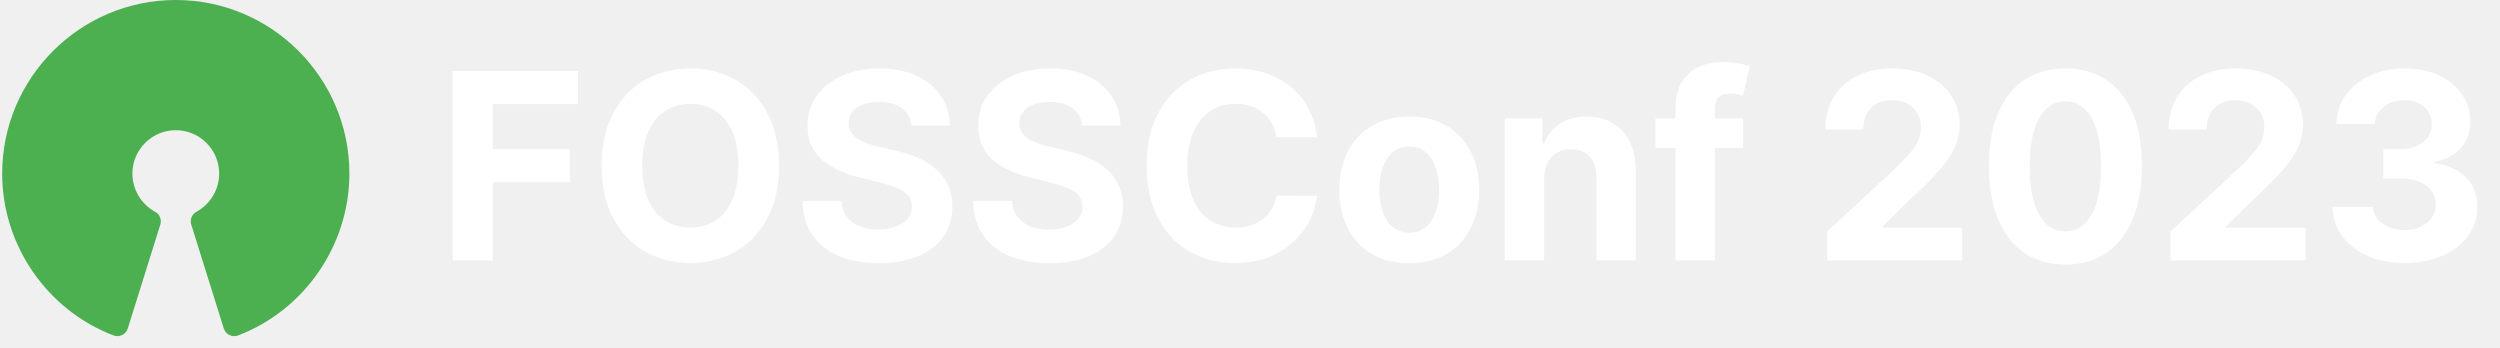
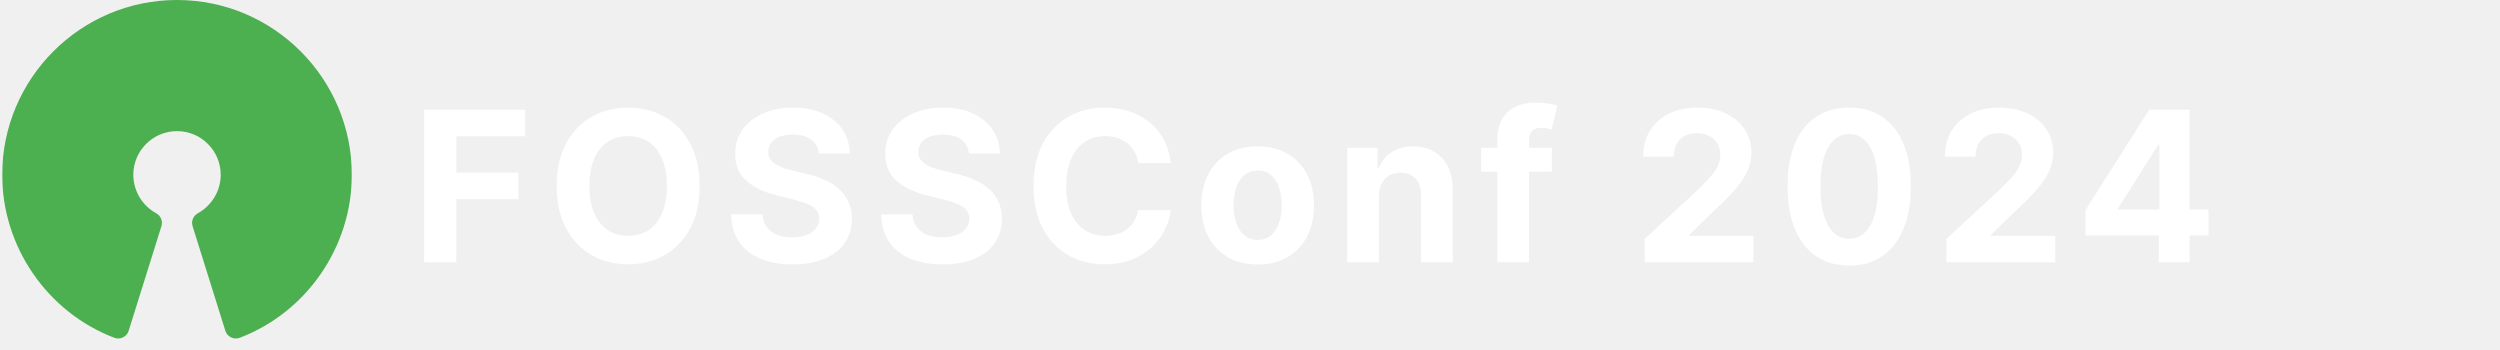
- <svg xmlns="http://www.w3.org/2000/svg" width="288" height="40" viewBox="0 0 115 16" fill="none">
-   <rect width="115" height="16" fill="" />
-   <g clip-path="url(#clip0_0_1)">
-     <path d="M8 0C3.589 0 0 3.589 0 8C0 11.291 2.063 14.288 5.132 15.457C5.196 15.481 5.264 15.492 5.332 15.489C5.4 15.485 5.467 15.468 5.528 15.439C5.589 15.409 5.644 15.367 5.688 15.316C5.733 15.264 5.766 15.204 5.787 15.139L7.287 10.349C7.321 10.239 7.317 10.121 7.274 10.014C7.231 9.907 7.153 9.818 7.052 9.762C6.735 9.589 6.47 9.335 6.285 9.025C6.1 8.715 6.002 8.361 6 8C6 6.897 6.897 6 8 6C9.103 6 10 6.897 10 8C10 8.729 9.597 9.404 8.948 9.763C8.847 9.819 8.768 9.907 8.725 10.014C8.683 10.121 8.678 10.24 8.713 10.35L10.213 15.14C10.234 15.205 10.267 15.265 10.312 15.316C10.356 15.368 10.411 15.41 10.472 15.44C10.534 15.469 10.6 15.486 10.668 15.489C10.736 15.493 10.804 15.482 10.868 15.458C13.938 14.288 16 11.291 16 8C16 3.589 12.411 0 8 0Z" fill="#4CAF50" />
+ <svg xmlns="http://www.w3.org/2000/svg" width="286" height="40" viewBox="0 0 286 40" fill="none">
+   <mask id="mask0_3_9" style="mask-type:luminance" maskUnits="userSpaceOnUse" x="0" y="0" width="41" height="40">
+     <path d="M40.25 0H0.25V40H40.25V0Z" fill="white" />
+   </mask>
+   <g mask="url(#mask0_3_9)">
+     <path d="M20.25 0C9.223 0 0.25 8.973 0.25 20C0.25 28.227 5.407 35.72 13.08 38.642C13.239 38.703 13.409 38.729 13.579 38.721C13.749 38.714 13.916 38.671 14.069 38.597C14.223 38.522 14.359 38.417 14.47 38.289C14.582 38.16 14.666 38.01 14.717 37.847L18.468 25.872C18.554 25.598 18.542 25.302 18.435 25.034C18.328 24.767 18.132 24.544 17.88 24.405C17.088 23.973 16.426 23.337 15.963 22.562C15.501 21.787 15.254 20.902 15.25 20C15.25 17.242 17.492 15 20.25 15C23.008 15 25.25 17.242 25.25 20C25.25 21.823 24.242 23.51 22.62 24.407C22.367 24.546 22.171 24.768 22.064 25.036C21.956 25.304 21.945 25.6 22.032 25.875L25.782 37.85C25.834 38.012 25.918 38.163 26.029 38.291C26.141 38.42 26.277 38.525 26.43 38.599C26.584 38.673 26.75 38.716 26.921 38.724C27.091 38.732 27.261 38.705 27.42 38.645C35.095 35.72 40.25 28.227 40.25 20C40.25 8.973 31.277 0 20.25 0Z" fill="#4CAF50" />
  </g>
-   <path d="M20.759 12V3.273H26.537V4.794H22.604V6.874H26.153V8.395H22.604V12H20.759ZM35.798 7.636C35.798 8.588 35.617 9.398 35.257 10.065C34.899 10.733 34.41 11.243 33.791 11.595C33.174 11.945 32.481 12.119 31.711 12.119C30.936 12.119 30.24 11.943 29.623 11.591C29.007 11.239 28.52 10.729 28.162 10.061C27.804 9.393 27.625 8.585 27.625 7.636C27.625 6.685 27.804 5.875 28.162 5.207C28.52 4.54 29.007 4.031 29.623 3.682C30.24 3.33 30.936 3.153 31.711 3.153C32.481 3.153 33.174 3.33 33.791 3.682C34.41 4.031 34.899 4.54 35.257 5.207C35.617 5.875 35.798 6.685 35.798 7.636ZM33.927 7.636C33.927 7.02 33.835 6.5 33.65 6.077C33.468 5.653 33.211 5.332 32.879 5.114C32.547 4.895 32.157 4.786 31.711 4.786C31.265 4.786 30.876 4.895 30.544 5.114C30.211 5.332 29.953 5.653 29.768 6.077C29.586 6.5 29.495 7.02 29.495 7.636C29.495 8.253 29.586 8.773 29.768 9.196C29.953 9.619 30.211 9.94 30.544 10.159C30.876 10.378 31.265 10.487 31.711 10.487C32.157 10.487 32.547 10.378 32.879 10.159C33.211 9.94 33.468 9.619 33.65 9.196C33.835 8.773 33.927 8.253 33.927 7.636ZM41.899 5.783C41.865 5.439 41.719 5.172 41.46 4.982C41.202 4.791 40.851 4.696 40.408 4.696C40.106 4.696 39.852 4.739 39.645 4.824C39.438 4.906 39.278 5.021 39.168 5.169C39.06 5.317 39.006 5.484 39.006 5.672C39 5.828 39.033 5.964 39.104 6.081C39.178 6.197 39.278 6.298 39.406 6.384C39.534 6.466 39.682 6.538 39.849 6.601C40.017 6.661 40.196 6.712 40.386 6.754L41.17 6.942C41.551 7.027 41.901 7.141 42.219 7.283C42.537 7.425 42.812 7.599 43.045 7.807C43.278 8.014 43.459 8.259 43.587 8.54C43.717 8.821 43.784 9.143 43.787 9.507C43.784 10.041 43.648 10.504 43.378 10.896C43.111 11.286 42.724 11.588 42.219 11.804C41.716 12.017 41.109 12.124 40.399 12.124C39.695 12.124 39.081 12.016 38.558 11.8C38.038 11.584 37.632 11.264 37.34 10.841C37.05 10.415 36.898 9.888 36.883 9.26H38.669C38.689 9.553 38.773 9.797 38.92 9.993C39.071 10.186 39.271 10.332 39.521 10.432C39.774 10.528 40.06 10.577 40.378 10.577C40.69 10.577 40.962 10.531 41.192 10.44C41.425 10.349 41.605 10.223 41.733 10.061C41.861 9.899 41.925 9.713 41.925 9.503C41.925 9.307 41.867 9.142 41.75 9.009C41.636 8.875 41.469 8.761 41.247 8.668C41.028 8.574 40.76 8.489 40.442 8.412L39.492 8.173C38.756 7.994 38.175 7.714 37.749 7.334C37.322 6.953 37.111 6.44 37.114 5.795C37.111 5.267 37.251 4.805 37.535 4.411C37.822 4.016 38.216 3.707 38.716 3.486C39.216 3.264 39.784 3.153 40.42 3.153C41.068 3.153 41.633 3.264 42.117 3.486C42.602 3.707 42.98 4.016 43.25 4.411C43.52 4.805 43.659 5.263 43.668 5.783H41.899ZM49.762 5.783C49.728 5.439 49.582 5.172 49.324 4.982C49.065 4.791 48.714 4.696 48.271 4.696C47.97 4.696 47.716 4.739 47.508 4.824C47.301 4.906 47.142 5.021 47.031 5.169C46.923 5.317 46.869 5.484 46.869 5.672C46.863 5.828 46.896 5.964 46.967 6.081C47.041 6.197 47.142 6.298 47.27 6.384C47.397 6.466 47.545 6.538 47.713 6.601C47.88 6.661 48.059 6.712 48.25 6.754L49.034 6.942C49.414 7.027 49.764 7.141 50.082 7.283C50.4 7.425 50.676 7.599 50.909 7.807C51.142 8.014 51.322 8.259 51.45 8.54C51.581 8.821 51.647 9.143 51.65 9.507C51.647 10.041 51.511 10.504 51.241 10.896C50.974 11.286 50.588 11.588 50.082 11.804C49.579 12.017 48.973 12.124 48.262 12.124C47.558 12.124 46.944 12.016 46.422 11.8C45.902 11.584 45.495 11.264 45.203 10.841C44.913 10.415 44.761 9.888 44.747 9.26H46.532C46.552 9.553 46.636 9.797 46.784 9.993C46.934 10.186 47.135 10.332 47.385 10.432C47.637 10.528 47.923 10.577 48.241 10.577C48.554 10.577 48.825 10.531 49.055 10.44C49.288 10.349 49.468 10.223 49.596 10.061C49.724 9.899 49.788 9.713 49.788 9.503C49.788 9.307 49.73 9.142 49.613 9.009C49.5 8.875 49.332 8.761 49.11 8.668C48.892 8.574 48.623 8.489 48.305 8.412L47.355 8.173C46.619 7.994 46.038 7.714 45.612 7.334C45.186 6.953 44.974 6.44 44.977 5.795C44.974 5.267 45.115 4.805 45.399 4.411C45.686 4.016 46.079 3.707 46.579 3.486C47.079 3.264 47.647 3.153 48.284 3.153C48.931 3.153 49.497 3.264 49.98 3.486C50.466 3.707 50.843 4.016 51.113 4.411C51.383 4.805 51.522 5.263 51.531 5.783H49.762ZM60.592 6.328H58.725C58.691 6.087 58.621 5.872 58.516 5.685C58.411 5.494 58.276 5.332 58.111 5.199C57.947 5.065 57.756 4.963 57.541 4.892C57.327 4.821 57.096 4.786 56.846 4.786C56.394 4.786 56.001 4.898 55.666 5.122C55.33 5.344 55.07 5.668 54.886 6.094C54.701 6.517 54.609 7.031 54.609 7.636C54.609 8.259 54.701 8.781 54.886 9.205C55.073 9.628 55.334 9.947 55.67 10.163C56.005 10.379 56.393 10.487 56.833 10.487C57.08 10.487 57.309 10.454 57.519 10.389C57.732 10.324 57.921 10.229 58.086 10.104C58.251 9.976 58.387 9.821 58.495 9.639C58.606 9.457 58.682 9.25 58.725 9.017L60.592 9.026C60.543 9.426 60.423 9.812 60.229 10.185C60.039 10.554 59.782 10.885 59.458 11.178C59.137 11.467 58.754 11.697 58.307 11.868C57.864 12.036 57.363 12.119 56.803 12.119C56.025 12.119 55.329 11.943 54.715 11.591C54.104 11.239 53.621 10.729 53.266 10.061C52.914 9.393 52.738 8.585 52.738 7.636C52.738 6.685 52.917 5.875 53.275 5.207C53.633 4.54 54.119 4.031 54.732 3.682C55.346 3.33 56.036 3.153 56.803 3.153C57.309 3.153 57.778 3.224 58.209 3.366C58.644 3.509 59.029 3.716 59.364 3.989C59.7 4.259 59.972 4.589 60.182 4.982C60.396 5.374 60.532 5.822 60.592 6.328ZM64.838 12.128C64.176 12.128 63.604 11.987 63.121 11.706C62.641 11.422 62.27 11.027 62.008 10.521C61.747 10.013 61.617 9.423 61.617 8.753C61.617 8.077 61.747 7.486 62.008 6.98C62.27 6.472 62.641 6.077 63.121 5.795C63.604 5.511 64.176 5.369 64.838 5.369C65.5 5.369 66.071 5.511 66.551 5.795C67.034 6.077 67.406 6.472 67.668 6.98C67.929 7.486 68.06 8.077 68.06 8.753C68.06 9.423 67.929 10.013 67.668 10.521C67.406 11.027 67.034 11.422 66.551 11.706C66.071 11.987 65.5 12.128 64.838 12.128ZM64.847 10.722C65.148 10.722 65.399 10.636 65.601 10.466C65.803 10.293 65.954 10.057 66.057 9.759C66.162 9.46 66.215 9.121 66.215 8.74C66.215 8.359 66.162 8.02 66.057 7.722C65.954 7.423 65.803 7.188 65.601 7.014C65.399 6.841 65.148 6.754 64.847 6.754C64.543 6.754 64.287 6.841 64.079 7.014C63.875 7.188 63.72 7.423 63.615 7.722C63.513 8.02 63.462 8.359 63.462 8.74C63.462 9.121 63.513 9.46 63.615 9.759C63.72 10.057 63.875 10.293 64.079 10.466C64.287 10.636 64.543 10.722 64.847 10.722ZM71.055 8.216V12H69.24V5.455H70.97V6.609H71.047C71.192 6.229 71.435 5.928 71.776 5.706C72.117 5.482 72.53 5.369 73.016 5.369C73.47 5.369 73.867 5.469 74.204 5.668C74.543 5.866 74.805 6.151 74.993 6.52C75.18 6.886 75.274 7.324 75.274 7.832V12H73.459V8.156C73.462 7.756 73.359 7.443 73.152 7.219C72.945 6.991 72.659 6.878 72.296 6.878C72.051 6.878 71.835 6.93 71.648 7.036C71.463 7.141 71.318 7.294 71.213 7.496C71.111 7.695 71.058 7.935 71.055 8.216ZM80.225 5.455V6.818H76.185V5.455H80.225ZM77.11 12V4.982C77.11 4.507 77.202 4.114 77.387 3.801C77.574 3.489 77.83 3.254 78.154 3.098C78.478 2.942 78.846 2.864 79.257 2.864C79.536 2.864 79.79 2.885 80.02 2.928C80.253 2.97 80.427 3.009 80.54 3.043L80.216 4.406C80.145 4.384 80.057 4.362 79.952 4.342C79.85 4.322 79.745 4.312 79.637 4.312C79.37 4.312 79.184 4.375 79.079 4.5C78.973 4.622 78.921 4.794 78.921 5.016V12H77.11ZM84.094 12V10.671L87.201 7.794C87.465 7.538 87.686 7.308 87.865 7.104C88.047 6.899 88.185 6.699 88.279 6.503C88.373 6.304 88.419 6.089 88.419 5.859C88.419 5.604 88.361 5.384 88.245 5.199C88.128 5.011 87.969 4.868 87.767 4.768C87.566 4.666 87.337 4.615 87.081 4.615C86.814 4.615 86.581 4.669 86.382 4.777C86.184 4.885 86.03 5.04 85.922 5.241C85.814 5.443 85.76 5.683 85.76 5.962H84.009C84.009 5.391 84.138 4.895 84.397 4.474C84.655 4.054 85.017 3.729 85.483 3.499C85.949 3.268 86.486 3.153 87.094 3.153C87.719 3.153 88.263 3.264 88.726 3.486C89.192 3.705 89.554 4.009 89.813 4.398C90.071 4.787 90.201 5.233 90.201 5.736C90.201 6.065 90.135 6.391 90.005 6.712C89.877 7.033 89.648 7.389 89.319 7.781C88.989 8.17 88.525 8.638 87.925 9.183L86.651 10.432V10.492H90.316V12H84.094ZM95.075 12.192C94.342 12.189 93.711 12.008 93.183 11.651C92.657 11.293 92.252 10.774 91.968 10.095C91.687 9.416 91.548 8.599 91.55 7.645C91.55 6.693 91.691 5.882 91.972 5.212C92.256 4.541 92.661 4.031 93.187 3.682C93.715 3.33 94.344 3.153 95.075 3.153C95.805 3.153 96.433 3.33 96.958 3.682C97.487 4.034 97.893 4.545 98.177 5.216C98.461 5.884 98.602 6.693 98.599 7.645C98.599 8.602 98.457 9.42 98.173 10.099C97.891 10.778 97.488 11.297 96.962 11.655C96.437 12.013 95.808 12.192 95.075 12.192ZM95.075 10.662C95.575 10.662 95.974 10.411 96.272 9.908C96.57 9.405 96.718 8.651 96.715 7.645C96.715 6.983 96.647 6.432 96.511 5.991C96.377 5.551 96.187 5.22 95.94 4.999C95.695 4.777 95.407 4.666 95.075 4.666C94.577 4.666 94.18 4.915 93.881 5.412C93.583 5.909 93.433 6.653 93.43 7.645C93.43 8.315 93.496 8.875 93.63 9.324C93.766 9.77 93.958 10.105 94.205 10.329C94.452 10.551 94.742 10.662 95.075 10.662ZM99.914 12V10.671L103.021 7.794C103.285 7.538 103.507 7.308 103.686 7.104C103.868 6.899 104.005 6.699 104.099 6.503C104.193 6.304 104.24 6.089 104.24 5.859C104.24 5.604 104.181 5.384 104.065 5.199C103.949 5.011 103.789 4.868 103.588 4.768C103.386 4.666 103.157 4.615 102.902 4.615C102.635 4.615 102.402 4.669 102.203 4.777C102.004 4.885 101.85 5.04 101.743 5.241C101.635 5.443 101.581 5.683 101.581 5.962H99.829C99.829 5.391 99.959 4.895 100.217 4.474C100.475 4.054 100.838 3.729 101.304 3.499C101.77 3.268 102.306 3.153 102.914 3.153C103.539 3.153 104.083 3.264 104.547 3.486C105.012 3.705 105.375 4.009 105.633 4.398C105.892 4.787 106.021 5.233 106.021 5.736C106.021 6.065 105.956 6.391 105.825 6.712C105.697 7.033 105.468 7.389 105.139 7.781C104.809 8.17 104.345 8.638 103.745 9.183L102.471 10.432V10.492H106.136V12H99.914ZM110.699 12.119C110.063 12.119 109.496 12.01 108.999 11.791C108.504 11.57 108.114 11.266 107.827 10.879C107.543 10.49 107.396 10.041 107.388 9.533H109.246C109.257 9.746 109.327 9.933 109.455 10.095C109.585 10.254 109.759 10.378 109.974 10.466C110.19 10.554 110.433 10.598 110.703 10.598C110.984 10.598 111.233 10.548 111.449 10.449C111.665 10.349 111.834 10.212 111.956 10.036C112.078 9.859 112.139 9.656 112.139 9.426C112.139 9.193 112.074 8.987 111.943 8.808C111.815 8.626 111.631 8.484 111.389 8.382C111.151 8.28 110.866 8.229 110.537 8.229H109.723V6.874H110.537C110.815 6.874 111.061 6.825 111.274 6.729C111.49 6.632 111.658 6.499 111.777 6.328C111.896 6.155 111.956 5.953 111.956 5.723C111.956 5.504 111.903 5.312 111.798 5.148C111.696 4.98 111.551 4.849 111.364 4.756C111.179 4.662 110.963 4.615 110.716 4.615C110.466 4.615 110.237 4.661 110.03 4.751C109.822 4.839 109.656 4.966 109.531 5.131C109.406 5.295 109.339 5.489 109.331 5.71H107.562C107.571 5.207 107.714 4.764 107.993 4.381C108.271 3.997 108.646 3.697 109.118 3.482C109.592 3.263 110.128 3.153 110.724 3.153C111.327 3.153 111.854 3.263 112.305 3.482C112.757 3.7 113.108 3.996 113.358 4.368C113.611 4.737 113.736 5.152 113.733 5.612C113.736 6.101 113.584 6.509 113.277 6.835C112.973 7.162 112.577 7.369 112.088 7.457V7.526C112.73 7.608 113.219 7.831 113.554 8.195C113.892 8.555 114.06 9.007 114.057 9.55C114.06 10.047 113.916 10.489 113.626 10.875C113.339 11.261 112.943 11.565 112.438 11.787C111.932 12.008 111.352 12.119 110.699 12.119Z" fill="white" />
-   <defs>
-     <clipPath id="clip0_0_1">
-       <rect width="16" height="16" fill="white" />
-     </clipPath>
-   </defs>
+   <path d="M48.517 30V12.546H60.074V15.588H52.207V19.747H59.307V22.79H52.207V30H48.517ZM80.036 21.273C80.036 23.176 79.675 24.796 78.954 26.131C78.238 27.466 77.26 28.486 76.022 29.19C74.789 29.889 73.402 30.239 71.863 30.239C70.311 30.239 68.919 29.886 67.686 29.182C66.454 28.477 65.479 27.457 64.763 26.122C64.047 24.787 63.689 23.171 63.689 21.273C63.689 19.369 64.047 17.75 64.763 16.415C65.479 15.079 66.454 14.062 67.686 13.364C68.919 12.659 70.311 12.307 71.863 12.307C73.402 12.307 74.789 12.659 76.022 13.364C77.26 14.062 78.238 15.079 78.954 16.415C79.675 17.75 80.036 19.369 80.036 21.273ZM76.294 21.273C76.294 20.04 76.11 19 75.74 18.153C75.377 17.307 74.863 16.665 74.198 16.227C73.533 15.79 72.755 15.571 71.863 15.571C70.971 15.571 70.192 15.79 69.527 16.227C68.863 16.665 68.346 17.307 67.976 18.153C67.613 19 67.431 20.04 67.431 21.273C67.431 22.506 67.613 23.546 67.976 24.392C68.346 25.239 68.863 25.881 69.527 26.318C70.192 26.756 70.971 26.974 71.863 26.974C72.755 26.974 73.533 26.756 74.198 26.318C74.863 25.881 75.377 25.239 75.74 24.392C76.11 23.546 76.294 22.506 76.294 21.273ZM93.678 17.565C93.61 16.878 93.317 16.344 92.8 15.963C92.283 15.582 91.582 15.392 90.695 15.392C90.093 15.392 89.585 15.477 89.17 15.648C88.755 15.812 88.437 16.043 88.215 16.338C87.999 16.634 87.891 16.969 87.891 17.344C87.88 17.656 87.945 17.929 88.087 18.162C88.235 18.395 88.437 18.597 88.692 18.767C88.948 18.932 89.244 19.077 89.579 19.202C89.914 19.321 90.272 19.423 90.653 19.509L92.221 19.884C92.982 20.054 93.681 20.281 94.317 20.565C94.954 20.849 95.505 21.199 95.971 21.614C96.437 22.028 96.798 22.517 97.053 23.079C97.315 23.642 97.448 24.287 97.454 25.014C97.448 26.082 97.175 27.009 96.636 27.793C96.102 28.571 95.329 29.176 94.317 29.608C93.312 30.034 92.099 30.247 90.678 30.247C89.269 30.247 88.042 30.031 86.996 29.599C85.957 29.168 85.144 28.528 84.559 27.682C83.979 26.829 83.675 25.776 83.647 24.52H87.218C87.258 25.105 87.425 25.594 87.721 25.986C88.022 26.372 88.423 26.665 88.923 26.864C89.428 27.057 89.999 27.153 90.636 27.153C91.261 27.153 91.803 27.062 92.263 26.881C92.729 26.699 93.09 26.446 93.346 26.122C93.602 25.798 93.729 25.426 93.729 25.006C93.729 24.614 93.613 24.284 93.38 24.017C93.153 23.75 92.817 23.523 92.374 23.335C91.937 23.148 91.4 22.977 90.763 22.824L88.863 22.347C87.391 21.989 86.229 21.429 85.377 20.668C84.525 19.906 84.102 18.881 84.107 17.591C84.102 16.534 84.383 15.611 84.951 14.821C85.525 14.031 86.312 13.415 87.312 12.972C88.312 12.528 89.448 12.307 90.721 12.307C92.016 12.307 93.147 12.528 94.113 12.972C95.085 13.415 95.84 14.031 96.38 14.821C96.92 15.611 97.198 16.526 97.215 17.565H93.678ZM110.845 17.565C110.777 16.878 110.484 16.344 109.967 15.963C109.45 15.582 108.748 15.392 107.862 15.392C107.26 15.392 106.751 15.477 106.336 15.648C105.922 15.812 105.603 16.043 105.382 16.338C105.166 16.634 105.058 16.969 105.058 17.344C105.047 17.656 105.112 17.929 105.254 18.162C105.402 18.395 105.603 18.597 105.859 18.767C106.115 18.932 106.41 19.077 106.745 19.202C107.081 19.321 107.439 19.423 107.819 19.509L109.387 19.884C110.149 20.054 110.848 20.281 111.484 20.565C112.12 20.849 112.672 21.199 113.137 21.614C113.603 22.028 113.964 22.517 114.22 23.079C114.481 23.642 114.615 24.287 114.62 25.014C114.615 26.082 114.342 27.009 113.802 27.793C113.268 28.571 112.495 29.176 111.484 29.608C110.478 30.034 109.265 30.247 107.845 30.247C106.436 30.247 105.208 30.031 104.163 29.599C103.123 29.168 102.311 28.528 101.726 27.682C101.146 26.829 100.842 25.776 100.814 24.52H104.385C104.424 25.105 104.592 25.594 104.887 25.986C105.189 26.372 105.589 26.665 106.089 26.864C106.595 27.057 107.166 27.153 107.802 27.153C108.427 27.153 108.97 27.062 109.43 26.881C109.896 26.699 110.257 26.446 110.512 26.122C110.768 25.798 110.896 25.426 110.896 25.006C110.896 24.614 110.78 24.284 110.547 24.017C110.319 23.75 109.984 23.523 109.541 23.335C109.103 23.148 108.566 22.977 107.93 22.824L106.03 22.347C104.558 21.989 103.396 21.429 102.544 20.668C101.691 19.906 101.268 18.881 101.274 17.591C101.268 16.534 101.549 15.611 102.118 14.821C102.691 14.031 103.478 13.415 104.478 12.972C105.478 12.528 106.615 12.307 107.887 12.307C109.183 12.307 110.314 12.528 111.28 12.972C112.251 13.415 113.007 14.031 113.547 14.821C114.086 15.611 114.365 16.526 114.382 17.565H110.845ZM133.943 18.656H130.21C130.142 18.173 130.003 17.744 129.793 17.369C129.582 16.989 129.313 16.665 128.983 16.398C128.653 16.131 128.273 15.926 127.841 15.784C127.415 15.642 126.952 15.571 126.452 15.571C125.548 15.571 124.761 15.796 124.091 16.244C123.421 16.688 122.901 17.335 122.531 18.188C122.162 19.034 121.977 20.062 121.977 21.273C121.977 22.517 122.162 23.562 122.531 24.409C122.906 25.256 123.429 25.895 124.099 26.327C124.77 26.759 125.546 26.974 126.426 26.974C126.921 26.974 127.378 26.909 127.798 26.778C128.224 26.648 128.602 26.457 128.932 26.207C129.261 25.952 129.534 25.642 129.75 25.278C129.972 24.915 130.125 24.5 130.21 24.034L133.943 24.051C133.847 24.852 133.605 25.625 133.219 26.369C132.838 27.108 132.324 27.77 131.676 28.355C131.034 28.935 130.267 29.395 129.375 29.736C128.489 30.071 127.486 30.239 126.367 30.239C124.81 30.239 123.418 29.886 122.19 29.182C120.969 28.477 120.003 27.457 119.293 26.122C118.588 24.787 118.236 23.171 118.236 21.273C118.236 19.369 118.594 17.75 119.31 16.415C120.026 15.079 120.997 14.062 122.224 13.364C123.452 12.659 124.832 12.307 126.367 12.307C127.378 12.307 128.315 12.449 129.179 12.733C130.048 13.017 130.818 13.432 131.489 13.977C132.159 14.517 132.705 15.179 133.125 15.963C133.551 16.747 133.824 17.645 133.943 18.656ZM143.876 30.256C142.552 30.256 141.407 29.974 140.441 29.412C139.481 28.844 138.74 28.054 138.217 27.043C137.694 26.026 137.433 24.847 137.433 23.506C137.433 22.153 137.694 20.972 138.217 19.96C138.74 18.943 139.481 18.153 140.441 17.591C141.407 17.023 142.552 16.739 143.876 16.739C145.2 16.739 146.342 17.023 147.302 17.591C148.268 18.153 149.012 18.943 149.535 19.96C150.058 20.972 150.319 22.153 150.319 23.506C150.319 24.847 150.058 26.026 149.535 27.043C149.012 28.054 148.268 28.844 147.302 29.412C146.342 29.974 145.2 30.256 143.876 30.256ZM143.893 27.443C144.495 27.443 144.998 27.273 145.402 26.932C145.805 26.585 146.109 26.114 146.314 25.517C146.524 24.921 146.629 24.241 146.629 23.48C146.629 22.719 146.524 22.04 146.314 21.443C146.109 20.847 145.805 20.375 145.402 20.028C144.998 19.682 144.495 19.509 143.893 19.509C143.285 19.509 142.774 19.682 142.359 20.028C141.95 20.375 141.64 20.847 141.43 21.443C141.226 22.04 141.123 22.719 141.123 23.48C141.123 24.241 141.226 24.921 141.43 25.517C141.64 26.114 141.95 26.585 142.359 26.932C142.774 27.273 143.285 27.443 143.893 27.443ZM157.751 22.432V30H154.12V16.909H157.58V19.219H157.734C158.024 18.457 158.509 17.855 159.191 17.412C159.873 16.963 160.7 16.739 161.671 16.739C162.58 16.739 163.373 16.938 164.049 17.335C164.725 17.733 165.251 18.301 165.626 19.04C166.001 19.773 166.188 20.648 166.188 21.665V30H162.558V22.312C162.563 21.511 162.359 20.886 161.944 20.438C161.529 19.983 160.958 19.756 160.231 19.756C159.742 19.756 159.31 19.861 158.935 20.071C158.566 20.281 158.276 20.588 158.066 20.991C157.862 21.389 157.756 21.869 157.751 22.432ZM177.53 16.909V19.636H169.45V16.909H177.53ZM171.299 30V15.963C171.299 15.014 171.484 14.227 171.853 13.602C172.228 12.977 172.74 12.508 173.388 12.196C174.035 11.883 174.771 11.727 175.595 11.727C176.152 11.727 176.66 11.77 177.12 11.855C177.586 11.94 177.933 12.017 178.16 12.085L177.513 14.812C177.37 14.767 177.194 14.724 176.984 14.685C176.78 14.645 176.569 14.625 176.353 14.625C175.819 14.625 175.447 14.75 175.237 15C175.027 15.244 174.922 15.588 174.922 16.031V30H171.299ZM188.148 30V27.341L194.361 21.588C194.89 21.077 195.333 20.616 195.691 20.207C196.054 19.798 196.33 19.398 196.518 19.006C196.705 18.608 196.799 18.179 196.799 17.719C196.799 17.207 196.682 16.767 196.449 16.398C196.216 16.023 195.898 15.736 195.495 15.537C195.091 15.332 194.634 15.23 194.123 15.23C193.589 15.23 193.123 15.338 192.725 15.554C192.327 15.77 192.02 16.079 191.804 16.483C191.589 16.886 191.481 17.366 191.481 17.923H187.978C187.978 16.781 188.236 15.79 188.753 14.949C189.27 14.108 189.995 13.457 190.927 12.997C191.858 12.537 192.932 12.307 194.148 12.307C195.398 12.307 196.486 12.528 197.412 12.972C198.344 13.409 199.069 14.017 199.586 14.796C200.103 15.574 200.361 16.466 200.361 17.472C200.361 18.131 200.231 18.781 199.969 19.423C199.714 20.065 199.256 20.778 198.597 21.562C197.938 22.341 197.009 23.276 195.81 24.366L193.262 26.864V26.983H200.591V30H188.148ZM211.549 30.384C210.083 30.378 208.822 30.017 207.765 29.301C206.714 28.585 205.904 27.548 205.336 26.19C204.774 24.832 204.495 23.199 204.501 21.29C204.501 19.386 204.782 17.764 205.345 16.423C205.913 15.082 206.722 14.062 207.774 13.364C208.83 12.659 210.089 12.307 211.549 12.307C213.009 12.307 214.265 12.659 215.316 13.364C216.373 14.068 217.186 15.091 217.754 16.432C218.322 17.767 218.603 19.386 218.597 21.29C218.597 23.204 218.313 24.841 217.745 26.199C217.183 27.557 216.376 28.594 215.325 29.31C214.274 30.026 213.015 30.384 211.549 30.384ZM211.549 27.324C212.549 27.324 213.347 26.821 213.944 25.815C214.541 24.81 214.836 23.301 214.83 21.29C214.83 19.966 214.694 18.864 214.421 17.983C214.154 17.102 213.774 16.44 213.279 15.997C212.791 15.554 212.214 15.332 211.549 15.332C210.555 15.332 209.759 15.829 209.163 16.824C208.566 17.818 208.265 19.307 208.259 21.29C208.259 22.631 208.393 23.75 208.66 24.648C208.933 25.54 209.316 26.21 209.811 26.659C210.305 27.102 210.884 27.324 211.549 27.324ZM222.669 30V27.341L228.882 21.588C229.41 21.077 229.853 20.616 230.211 20.207C230.575 19.798 230.851 19.398 231.038 19.006C231.226 18.608 231.319 18.179 231.319 17.719C231.319 17.207 231.203 16.767 230.97 16.398C230.737 16.023 230.419 15.736 230.015 15.537C229.612 15.332 229.155 15.23 228.643 15.23C228.109 15.23 227.643 15.338 227.246 15.554C226.848 15.77 226.541 16.079 226.325 16.483C226.109 16.886 226.001 17.366 226.001 17.923H222.498C222.498 16.781 222.757 15.79 223.274 14.949C223.791 14.108 224.515 13.457 225.447 12.997C226.379 12.537 227.453 12.307 228.669 12.307C229.919 12.307 231.007 12.528 231.933 12.972C232.865 13.409 233.589 14.017 234.106 14.796C234.623 15.574 234.882 16.466 234.882 17.472C234.882 18.131 234.751 18.781 234.49 19.423C234.234 20.065 233.777 20.778 233.118 21.562C232.459 22.341 231.53 23.276 230.331 24.366L227.782 26.864V26.983H235.112V30H222.669ZM238.587 26.932V24.026L245.874 12.546H248.379V16.568H246.896L242.303 23.838V23.974H252.658V26.932H238.587ZM246.965 30V26.046L247.033 24.759V12.546H250.493V30H246.965Z" fill="white" />
</svg>
